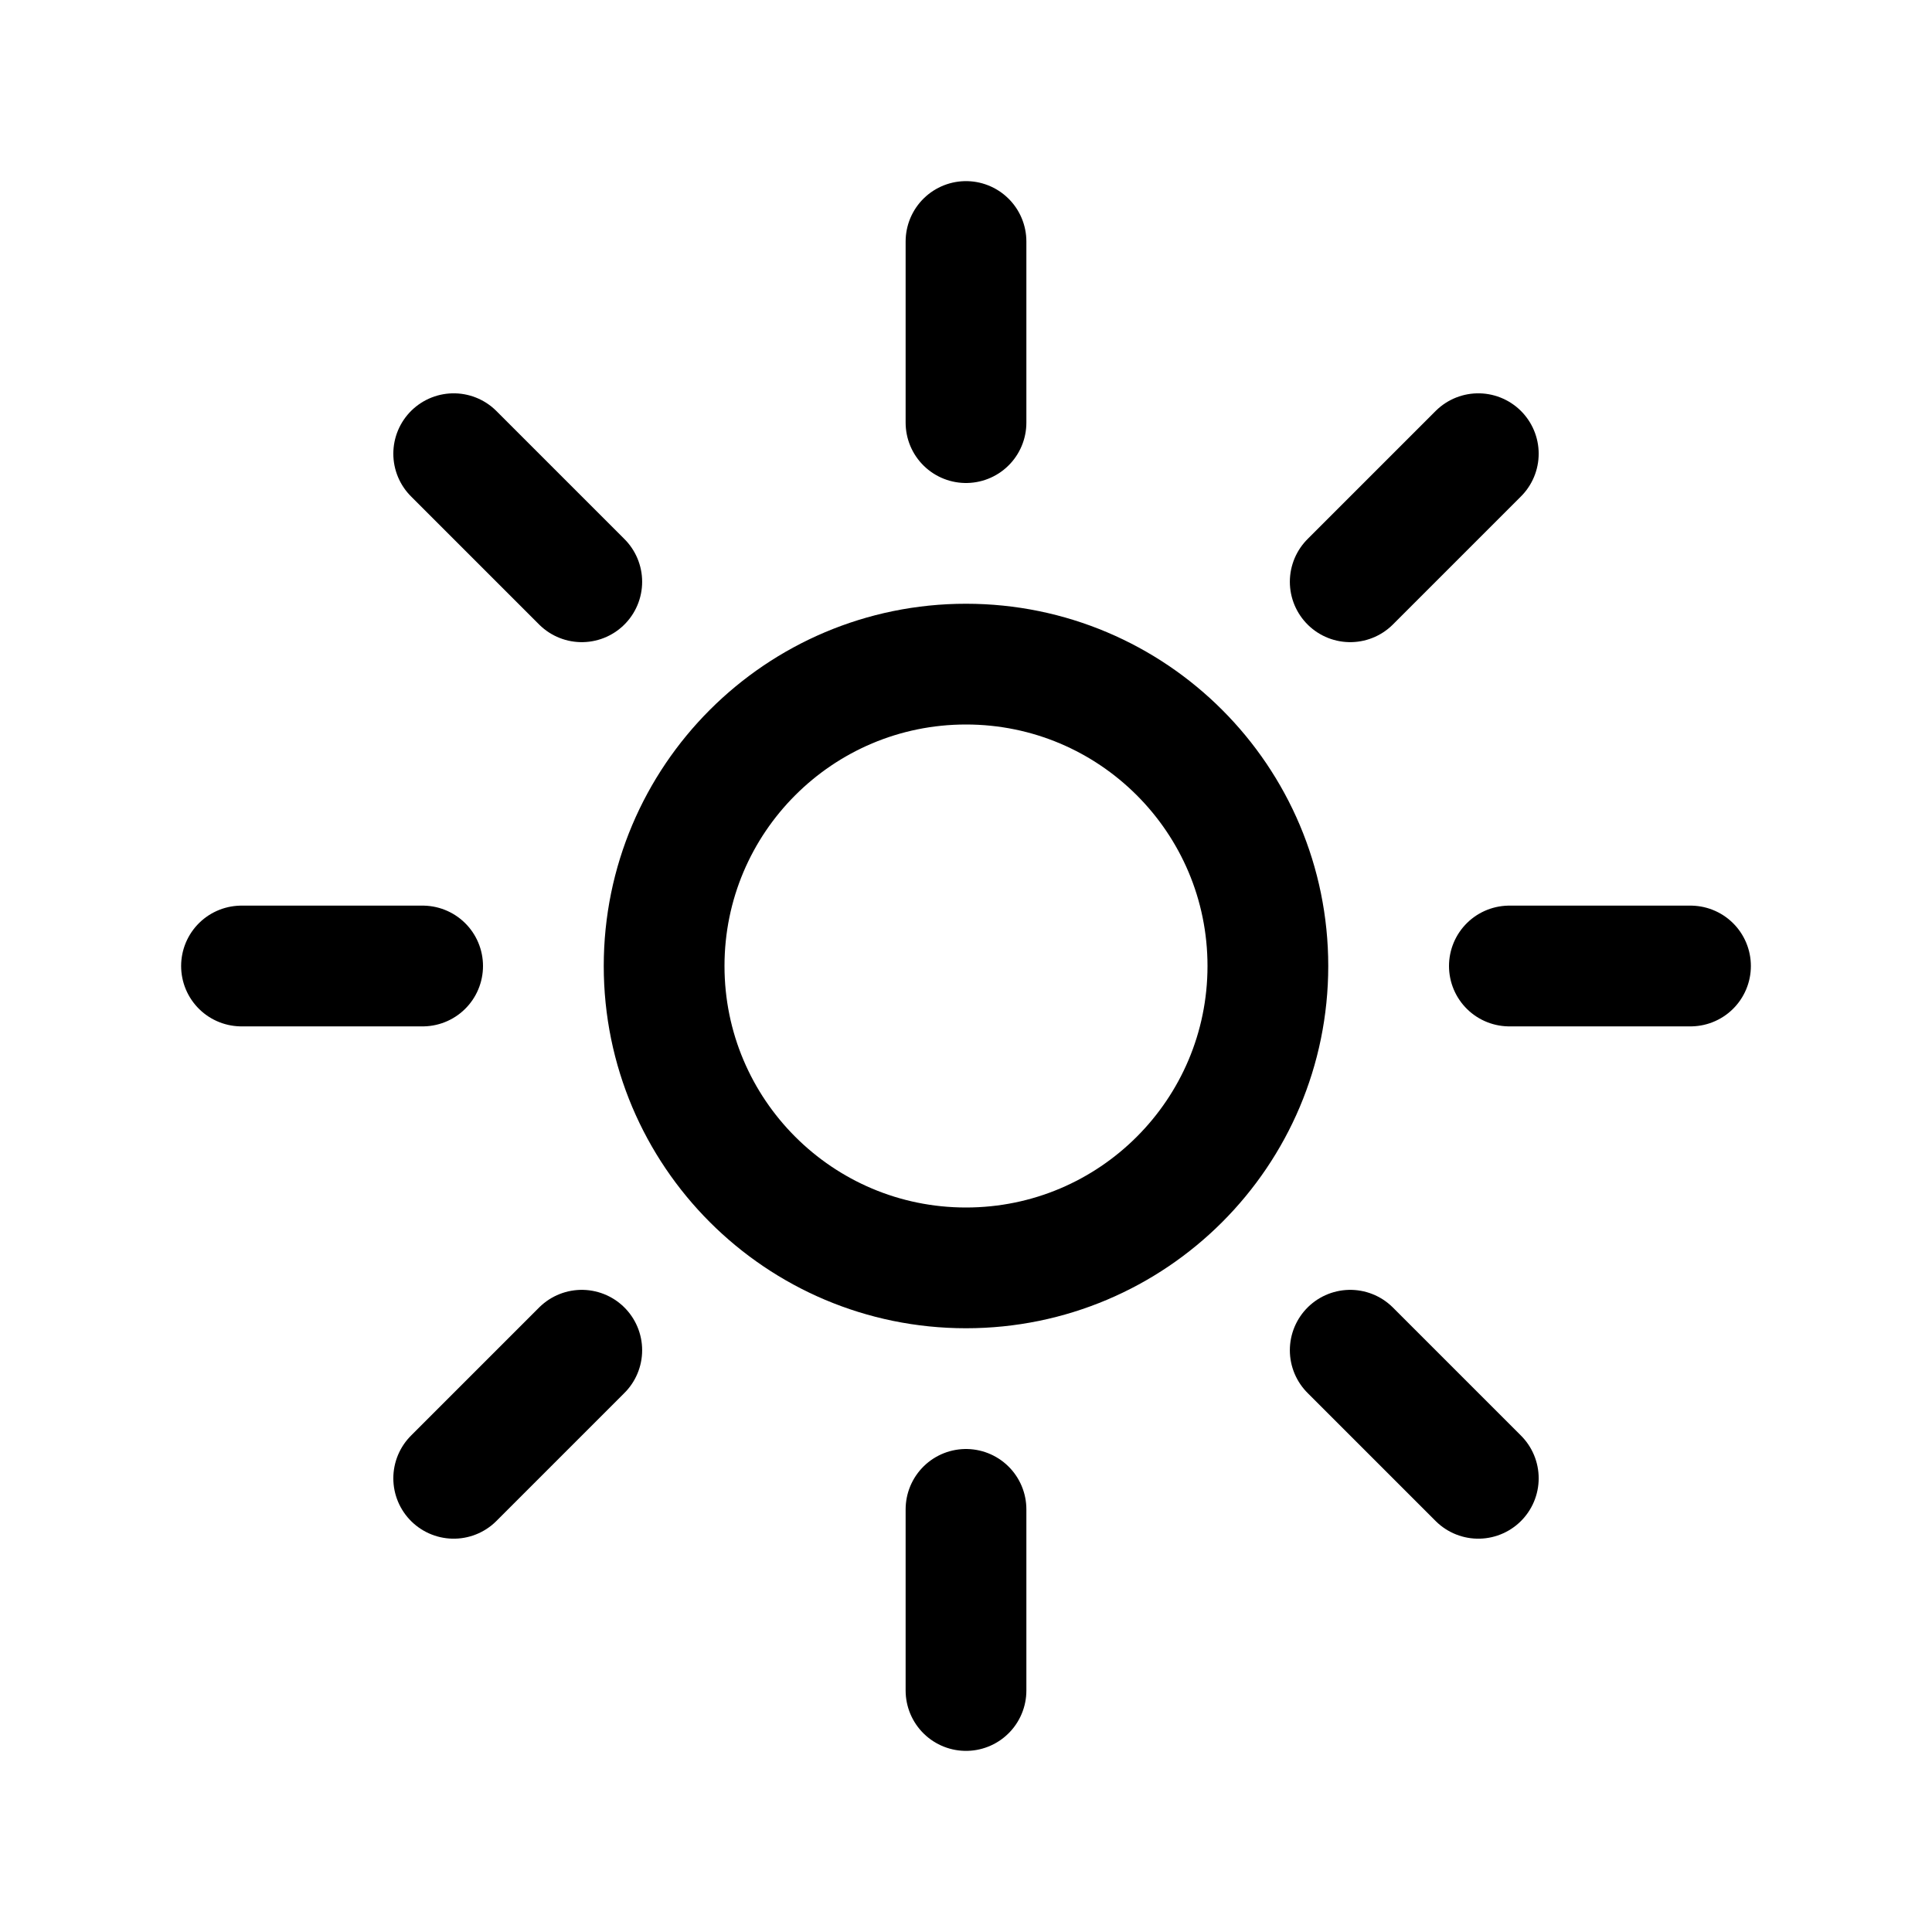
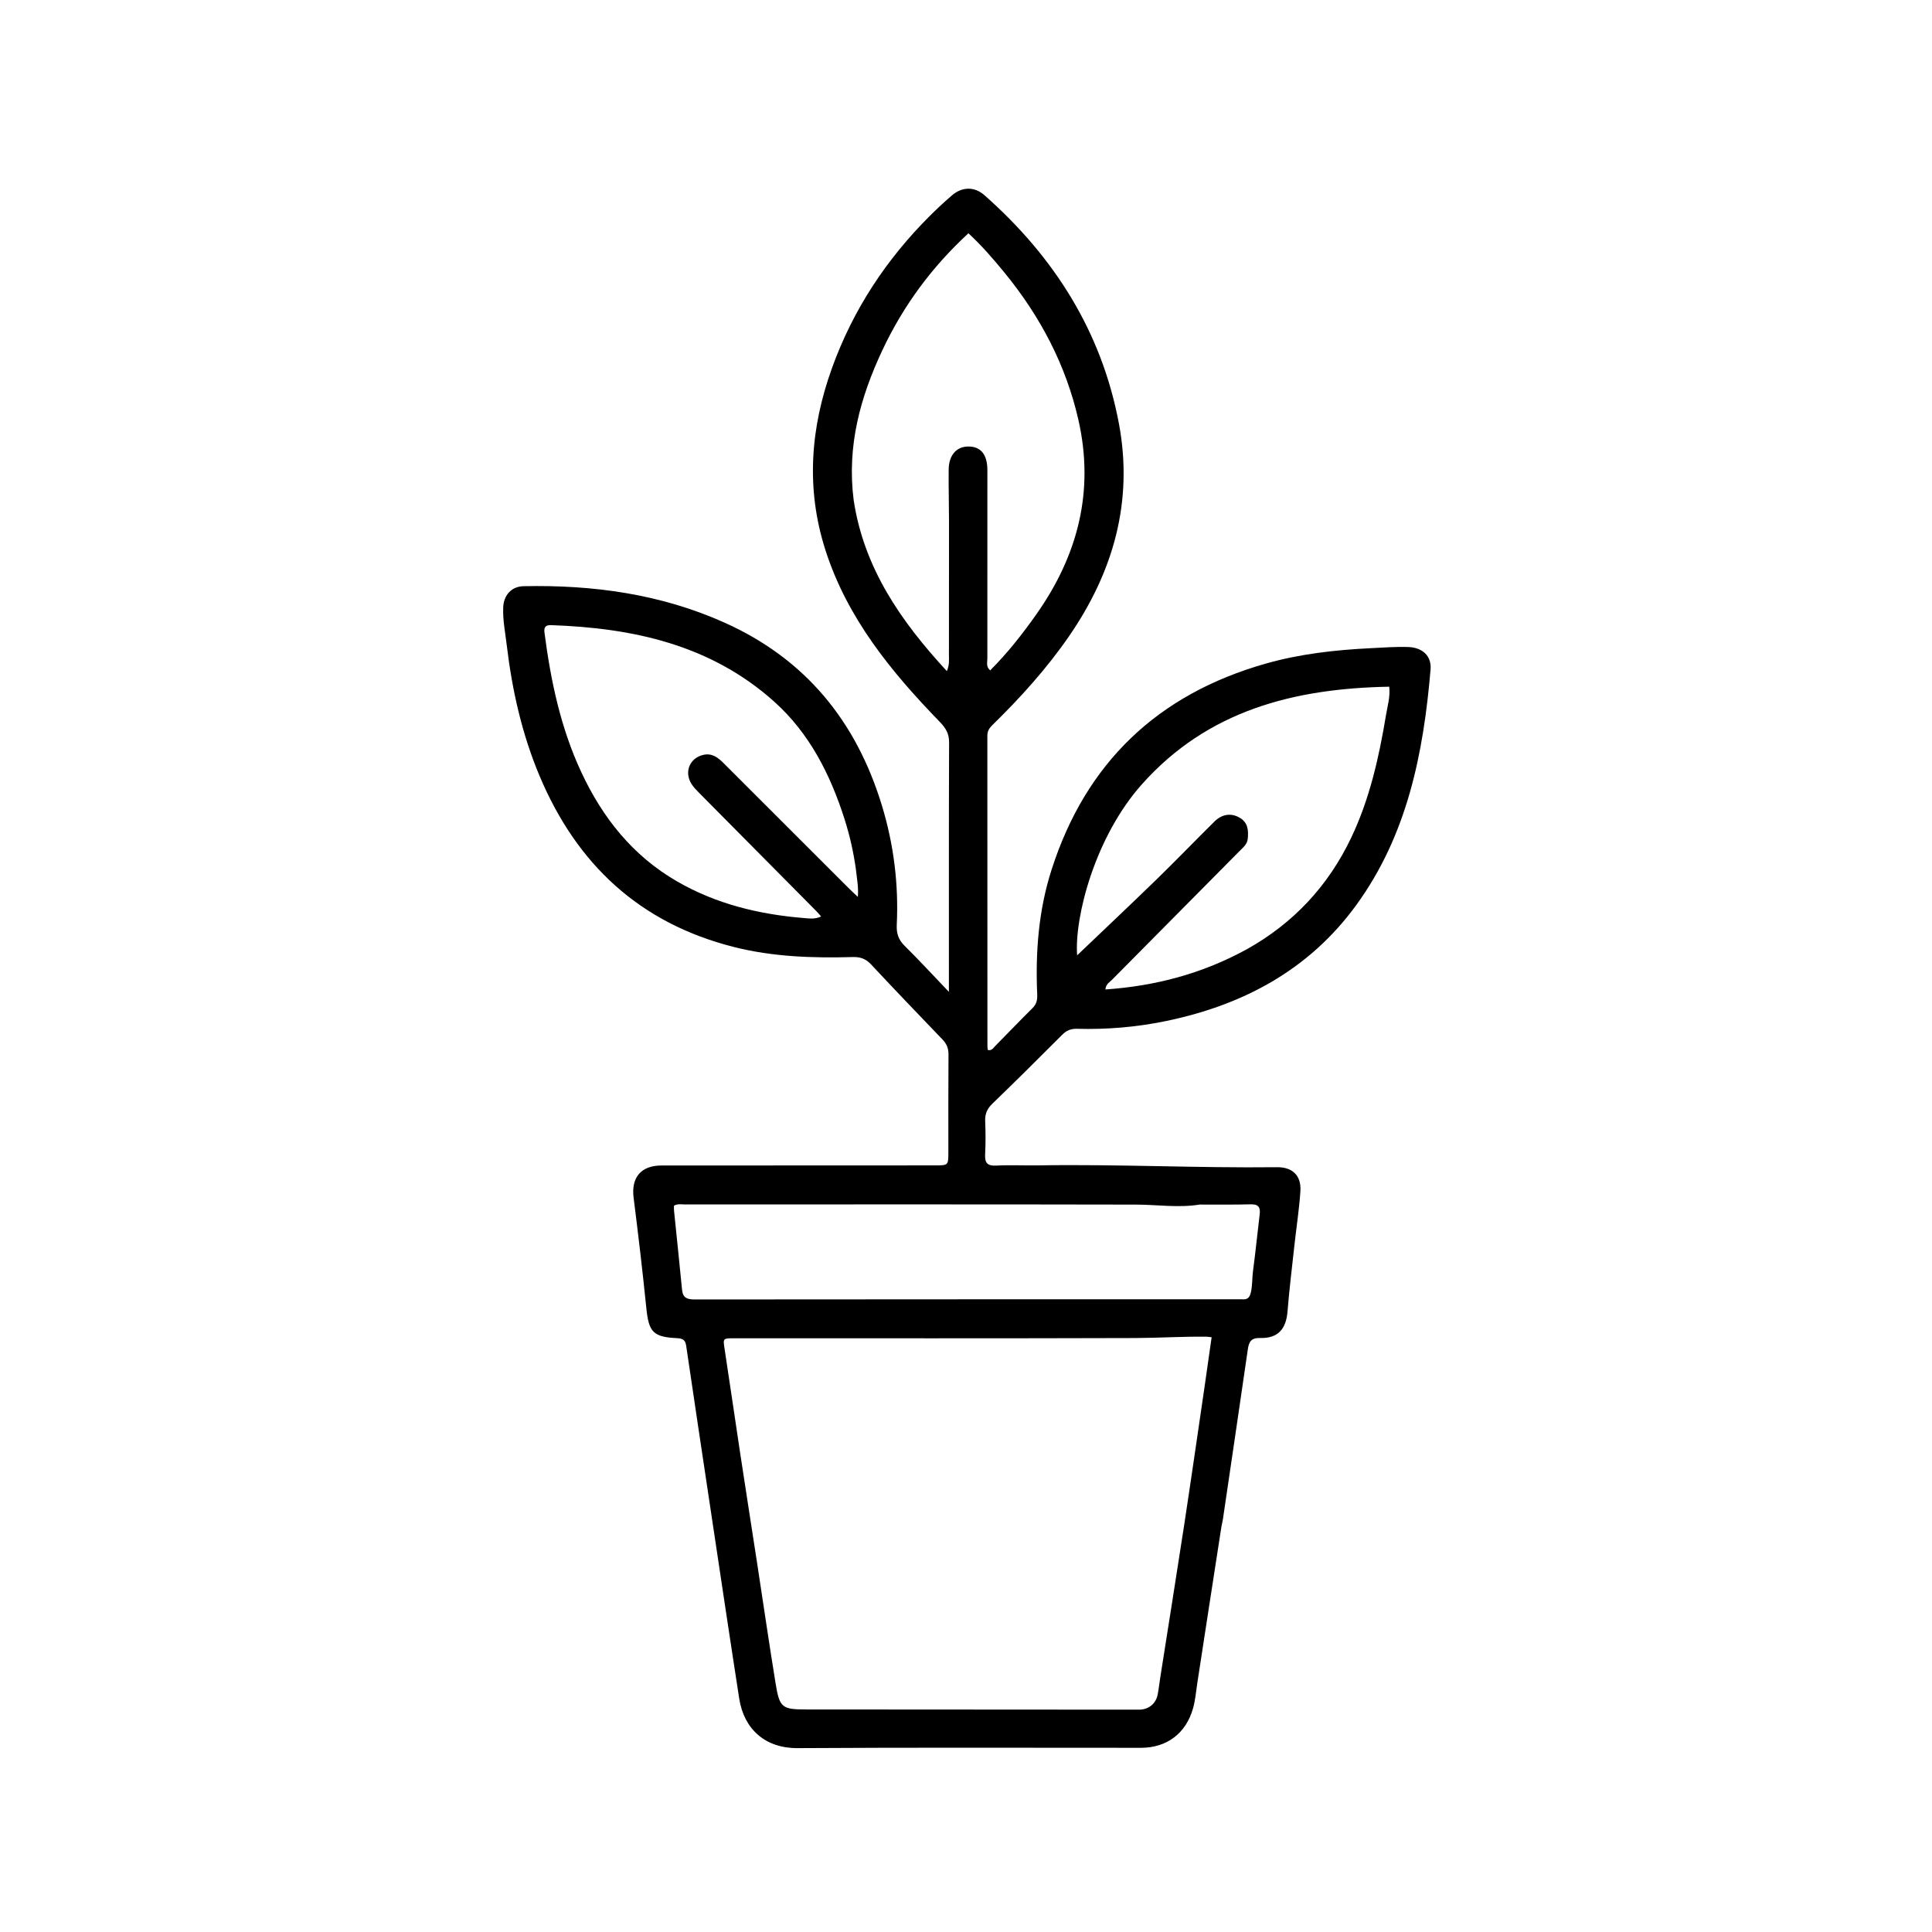
- <svg xmlns="http://www.w3.org/2000/svg" fill="none" viewBox="0 0 24 24" stroke-width="1.5" stroke="currentColor" aria-hidden="true" data-slot="icon">
-   <path stroke-linecap="round" stroke-linejoin="round" d="M12 3v2.25m6.364.386-1.591 1.591M21 12h-2.25m-.386 6.364-1.591-1.591M12 18.75V21m-4.773-4.227-1.591 1.591M5.25 12H3m4.227-4.773L5.636 5.636M15.75 12a3.75 3.75 0 1 1-7.5 0 3.75 3.75 0 0 1 7.5 0Z" />
+ <svg xmlns="http://www.w3.org/2000/svg" version="1.1" id="Layer_1" x="0px" y="0px" width="100%" viewBox="0 0 1024 1024" enable-background="new 0 0 1024 1024" xml:space="preserve">
+   <path fill="#000000" opacity="1" stroke="none" d=" M647.378,809.17   C643.079,837.154 638.757,864.691 634.57,892.249   C633.897,896.682 633.546,901.169 632.321,905.499   C628.583,918.71 618.484,926.369 604.742,926.373   C544.079,926.392 483.414,926.152 422.754,926.542   C405.507,926.653 394.299,916.406 391.795,900.257   C386.605,866.795 381.632,833.3 376.597,799.814   C372.253,770.932 367.916,742.049 363.669,713.152   C363.231,710.175 361.736,709.395 358.987,709.264   C346.075,708.647 343.859,706.062 342.552,693.142   C340.579,673.656 338.272,654.2 335.822,634.767   C334.482,624.138 339.697,617.749 350.568,617.74   C398.899,617.698 447.229,617.701 495.559,617.685   C502.637,617.683 502.647,617.676 502.651,610.496   C502.66,593.33 502.587,576.164 502.723,558.999   C502.749,555.752 501.817,553.32 499.581,550.996   C486.875,537.79 474.205,524.547 461.688,511.161   C458.937,508.219 456.043,507.145 452.051,507.255   C430.892,507.834 409.879,507.19 389.124,501.961   C339.127,489.365 305.724,458.172 285.995,411.288   C276.638,389.054 271.425,365.788 268.579,341.911   C267.792,335.312 266.471,328.763 266.7,322.081   C266.93,315.381 271.15,310.824 277.506,310.694   C314.32,309.942 350.101,314.791 384.06,330.027   C426.964,349.277 453.758,382.251 467.36,426.704   C473.702,447.429 476.342,468.608 475.302,490.223   C475.087,494.703 476.196,498.076 479.453,501.295   C487.111,508.863 494.412,516.793 502.934,525.702   C502.934,521.625 502.933,519.029 502.934,516.432   C502.939,475.435 502.88,434.437 503.04,393.44   C503.058,388.806 501.21,385.819 498.126,382.638   C472.332,356.035 449.087,327.711 437.502,291.597   C427.01,258.89 429.545,226.693 441.047,194.861   C452.155,164.124 469.724,137.475 492.817,114.43   C496.585,110.669 500.497,107.034 504.536,103.567   C509.941,98.927 516.455,98.773 521.785,103.476   C558.751,136.095 583.978,175.864 593.08,224.682   C600.748,265.807 590.106,303.113 566.623,337.191   C554.751,354.418 540.79,369.82 525.884,384.408   C524.212,386.044 523.314,387.628 523.316,390.013   C523.361,444.843 523.348,499.673 523.355,554.502   C523.355,555.157 523.487,555.811 523.564,556.519   C525.736,557.037 526.589,555.289 527.65,554.222   C534.228,547.607 540.653,540.838 547.288,534.281   C549.423,532.171 549.868,529.899 549.744,527.077   C548.761,504.665 550.442,482.535 557.332,461.03   C575.538,404.208 613.636,367.992 670.87,351.724   C689.024,346.564 707.646,344.487 726.453,343.556   C733.105,343.226 739.746,342.714 746.403,342.935   C753.891,343.184 758.838,347.649 758.229,354.843   C754.455,399.407 745.839,442.646 718.815,479.752   C693.725,514.201 658.609,532.865 617.515,541.273   C602.136,544.419 586.555,545.719 570.861,545.283   C567.601,545.193 565.251,546.168 562.939,548.49   C550.712,560.769 538.406,572.972 525.945,585.011   C523.174,587.688 522.014,590.445 522.167,594.231   C522.404,600.054 522.451,605.906 522.141,611.723   C521.905,616.155 523.13,618.033 527.95,617.785   C535.43,617.402 542.946,617.79 550.443,617.668   C592.59,616.984 634.713,619.137 676.858,618.645   C685.084,618.549 689.781,623.125 689.237,631.367   C688.603,640.958 687.11,650.49 686.062,660.056   C684.78,671.764 683.351,683.463 682.402,695.2   C681.65,704.507 677.272,709.414 667.884,709.169   C663.076,709.043 661.945,711.214 661.372,715.18   C657.026,745.238 652.582,775.283 648.153,805.329   C647.984,806.475 647.656,807.597 647.378,809.17  M401.29,828.492   C404.545,849.799 407.652,871.129 411.109,892.403   C413.177,905.129 414.562,906.043 427.253,906.05   C486.063,906.083 544.872,906.117 603.681,906.156   C608.73,906.159 612.653,903.072 613.595,898.12   C614.184,895.021 614.529,891.876 615.018,888.758   C619.209,862.056 623.5,835.368 627.579,808.649   C631.283,784.385 634.77,760.089 638.33,735.803   C639.642,726.85 640.889,717.887 642.188,708.773   C640.85,708.622 640.202,708.493 639.552,708.484   C626.908,708.307 614.274,709.148 601.649,709.189   C530.844,709.422 460.038,709.302 389.233,709.31   C383.076,709.311 383.197,709.356 384.053,714.957   C386.885,733.481 389.547,752.031 392.358,770.559   C395.245,789.586 398.23,808.598 401.29,828.492  M452.458,265.052   C457.891,301.104 477.473,329.3 501.858,355.706   C503.311,352.296 502.95,349.784 502.954,347.338   C502.999,323.69 503.022,300.041 503,276.393   C502.992,267.234 502.721,258.074 502.815,248.916   C502.892,241.507 506.705,236.962 512.595,236.683   C519.602,236.351 523.33,240.636 523.33,249.157   C523.328,282.469 523.283,315.781 523.32,349.093   C523.322,351.063 522.518,353.374 524.829,355.308   C534.05,346.062 541.94,336.022 549.309,325.574   C571.285,294.413 580.15,260.325 571.584,222.59   C564.938,193.315 551.239,167.488 532.288,144.365   C526.414,137.198 520.354,130.179 513.281,123.646   C493.817,141.578 478.724,162.121 467.715,185.54   C456.031,210.395 448.796,236.265 452.458,265.052  M635.879,638.442   C624.588,640.279 613.303,638.483 602.015,638.46   C522.392,638.303 442.768,638.362 363.145,638.385   C361.203,638.385 359.159,637.904 357.221,639.041   C357.221,639.868 357.15,640.69 357.232,641.496   C358.653,655.529 360.143,669.556 361.5,683.595   C361.914,687.874 364.158,688.744 368.17,688.74   C464.284,688.632 560.399,688.657 656.513,688.658   C657.18,688.658 657.85,688.604 658.512,688.658   C661.089,688.872 662.283,687.845 662.938,685.176   C663.867,681.391 663.594,677.561 664.106,673.772   C665.46,663.743 666.434,653.664 667.662,643.617   C668.13,639.795 666.925,638.189 662.806,638.312   C654.152,638.57 645.485,638.405 635.879,638.442  M660.72,503.194   C685.506,489.372 703.983,469.591 716.164,444.009   C725.976,423.402 730.906,401.348 734.611,378.992   C735.407,374.187 736.913,369.388 736.325,363.965   C685.828,364.882 640.117,376.525 605.183,415.748   C580.362,443.617 569.399,486.115 570.907,506.345   C584.28,493.579 598.709,479.992 612.918,466.179   C623.31,456.077 633.362,445.624 643.672,435.436   C647.705,431.451 652.455,430.822 656.907,433.313   C661.439,435.85 661.795,440.088 661.331,444.606   C661.031,447.529 658.826,449.219 656.971,451.092   C634.459,473.817 611.917,496.513 589.429,519.261   C588.104,520.601 586.121,521.563 585.892,524.441   C612.228,522.601 637,516.168 660.72,503.194  M453.641,460.713   C452.38,451.649 450.375,442.744 447.592,434.034   C440.031,410.372 428.988,388.568 410.264,371.811   C376.682,341.753 335.572,332.822 292.049,331.336   C289.23,331.24 288.207,332.347 288.583,335.257   C291.883,360.734 297.122,385.682 308.051,409.152   C319.36,433.44 335.352,453.58 358.879,467.169   C379.617,479.148 402.234,484.618 425.851,486.563   C428.793,486.806 431.96,487.329 435.201,485.747   C434.154,484.57 433.43,483.675 432.624,482.861   C411.987,462.041 391.336,441.235 370.712,420.402   C369.197,418.871 367.636,417.3 366.501,415.494   C362.471,409.081 365.601,401.602 372.989,400.05   C377.382,399.127 380.548,401.503 383.5,404.461   C405.502,426.506 427.552,448.505 449.594,470.512   C451.137,472.052 452.74,473.532 454.673,475.383   C455.101,470.135 454.182,465.886 453.641,460.713  z" />
</svg>
